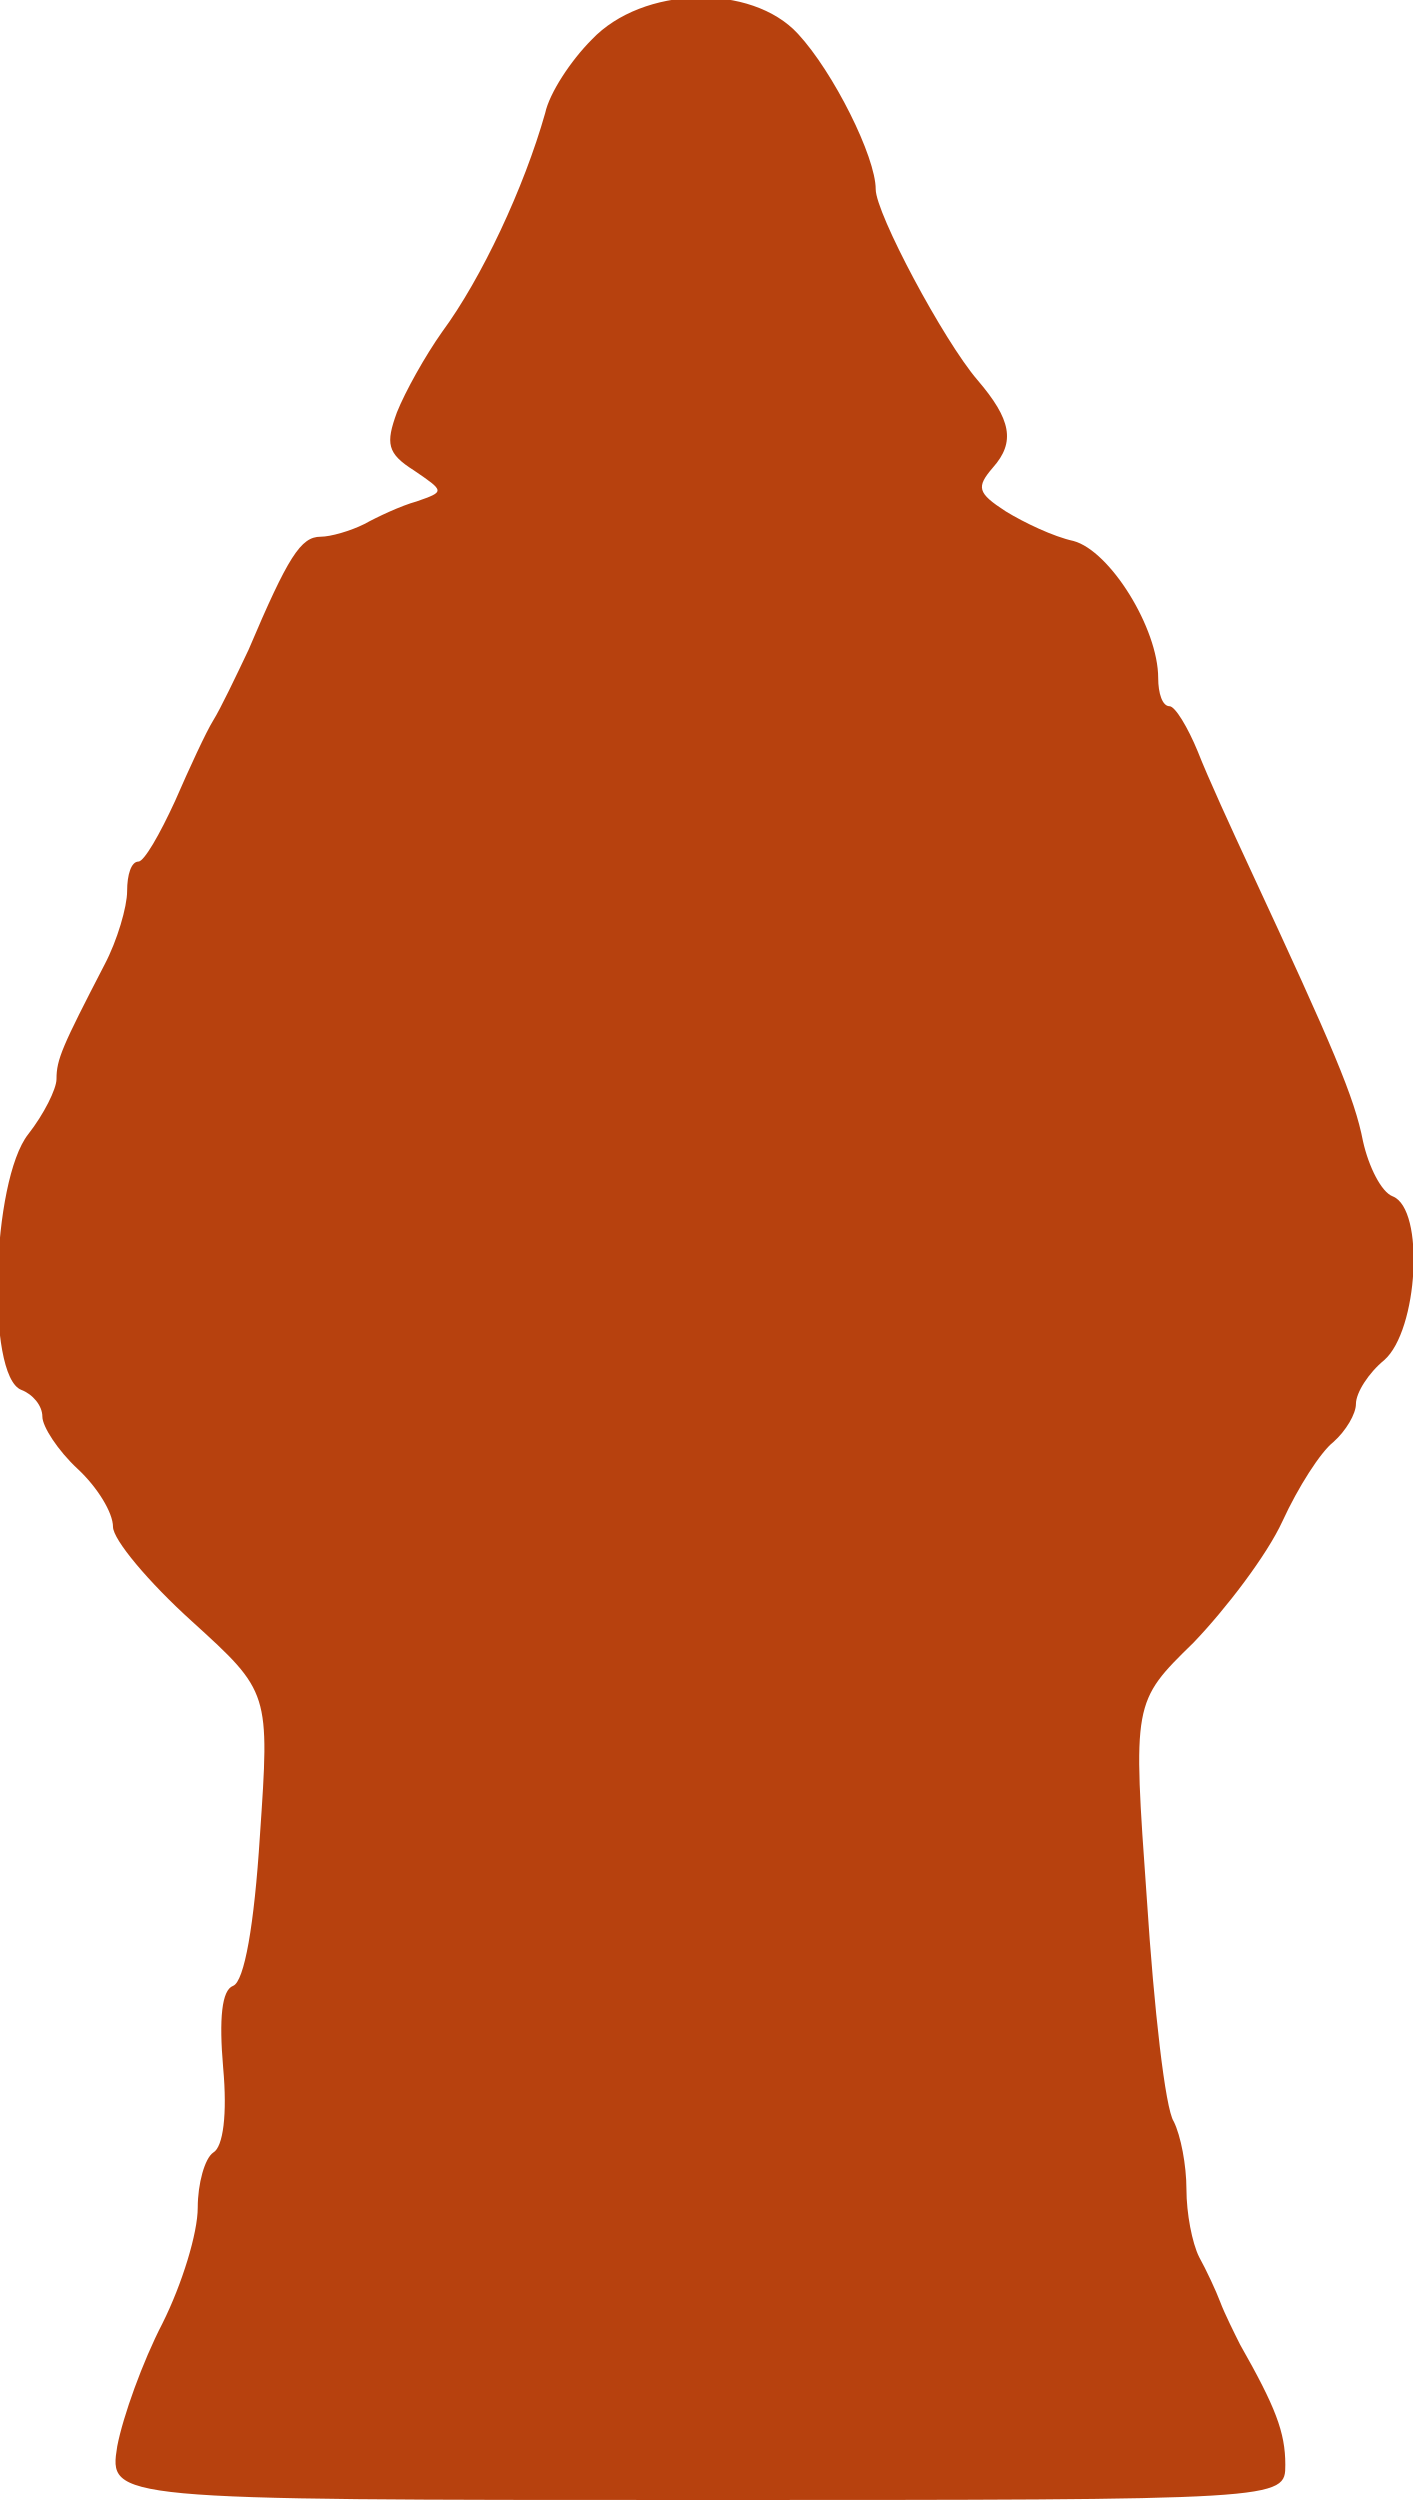
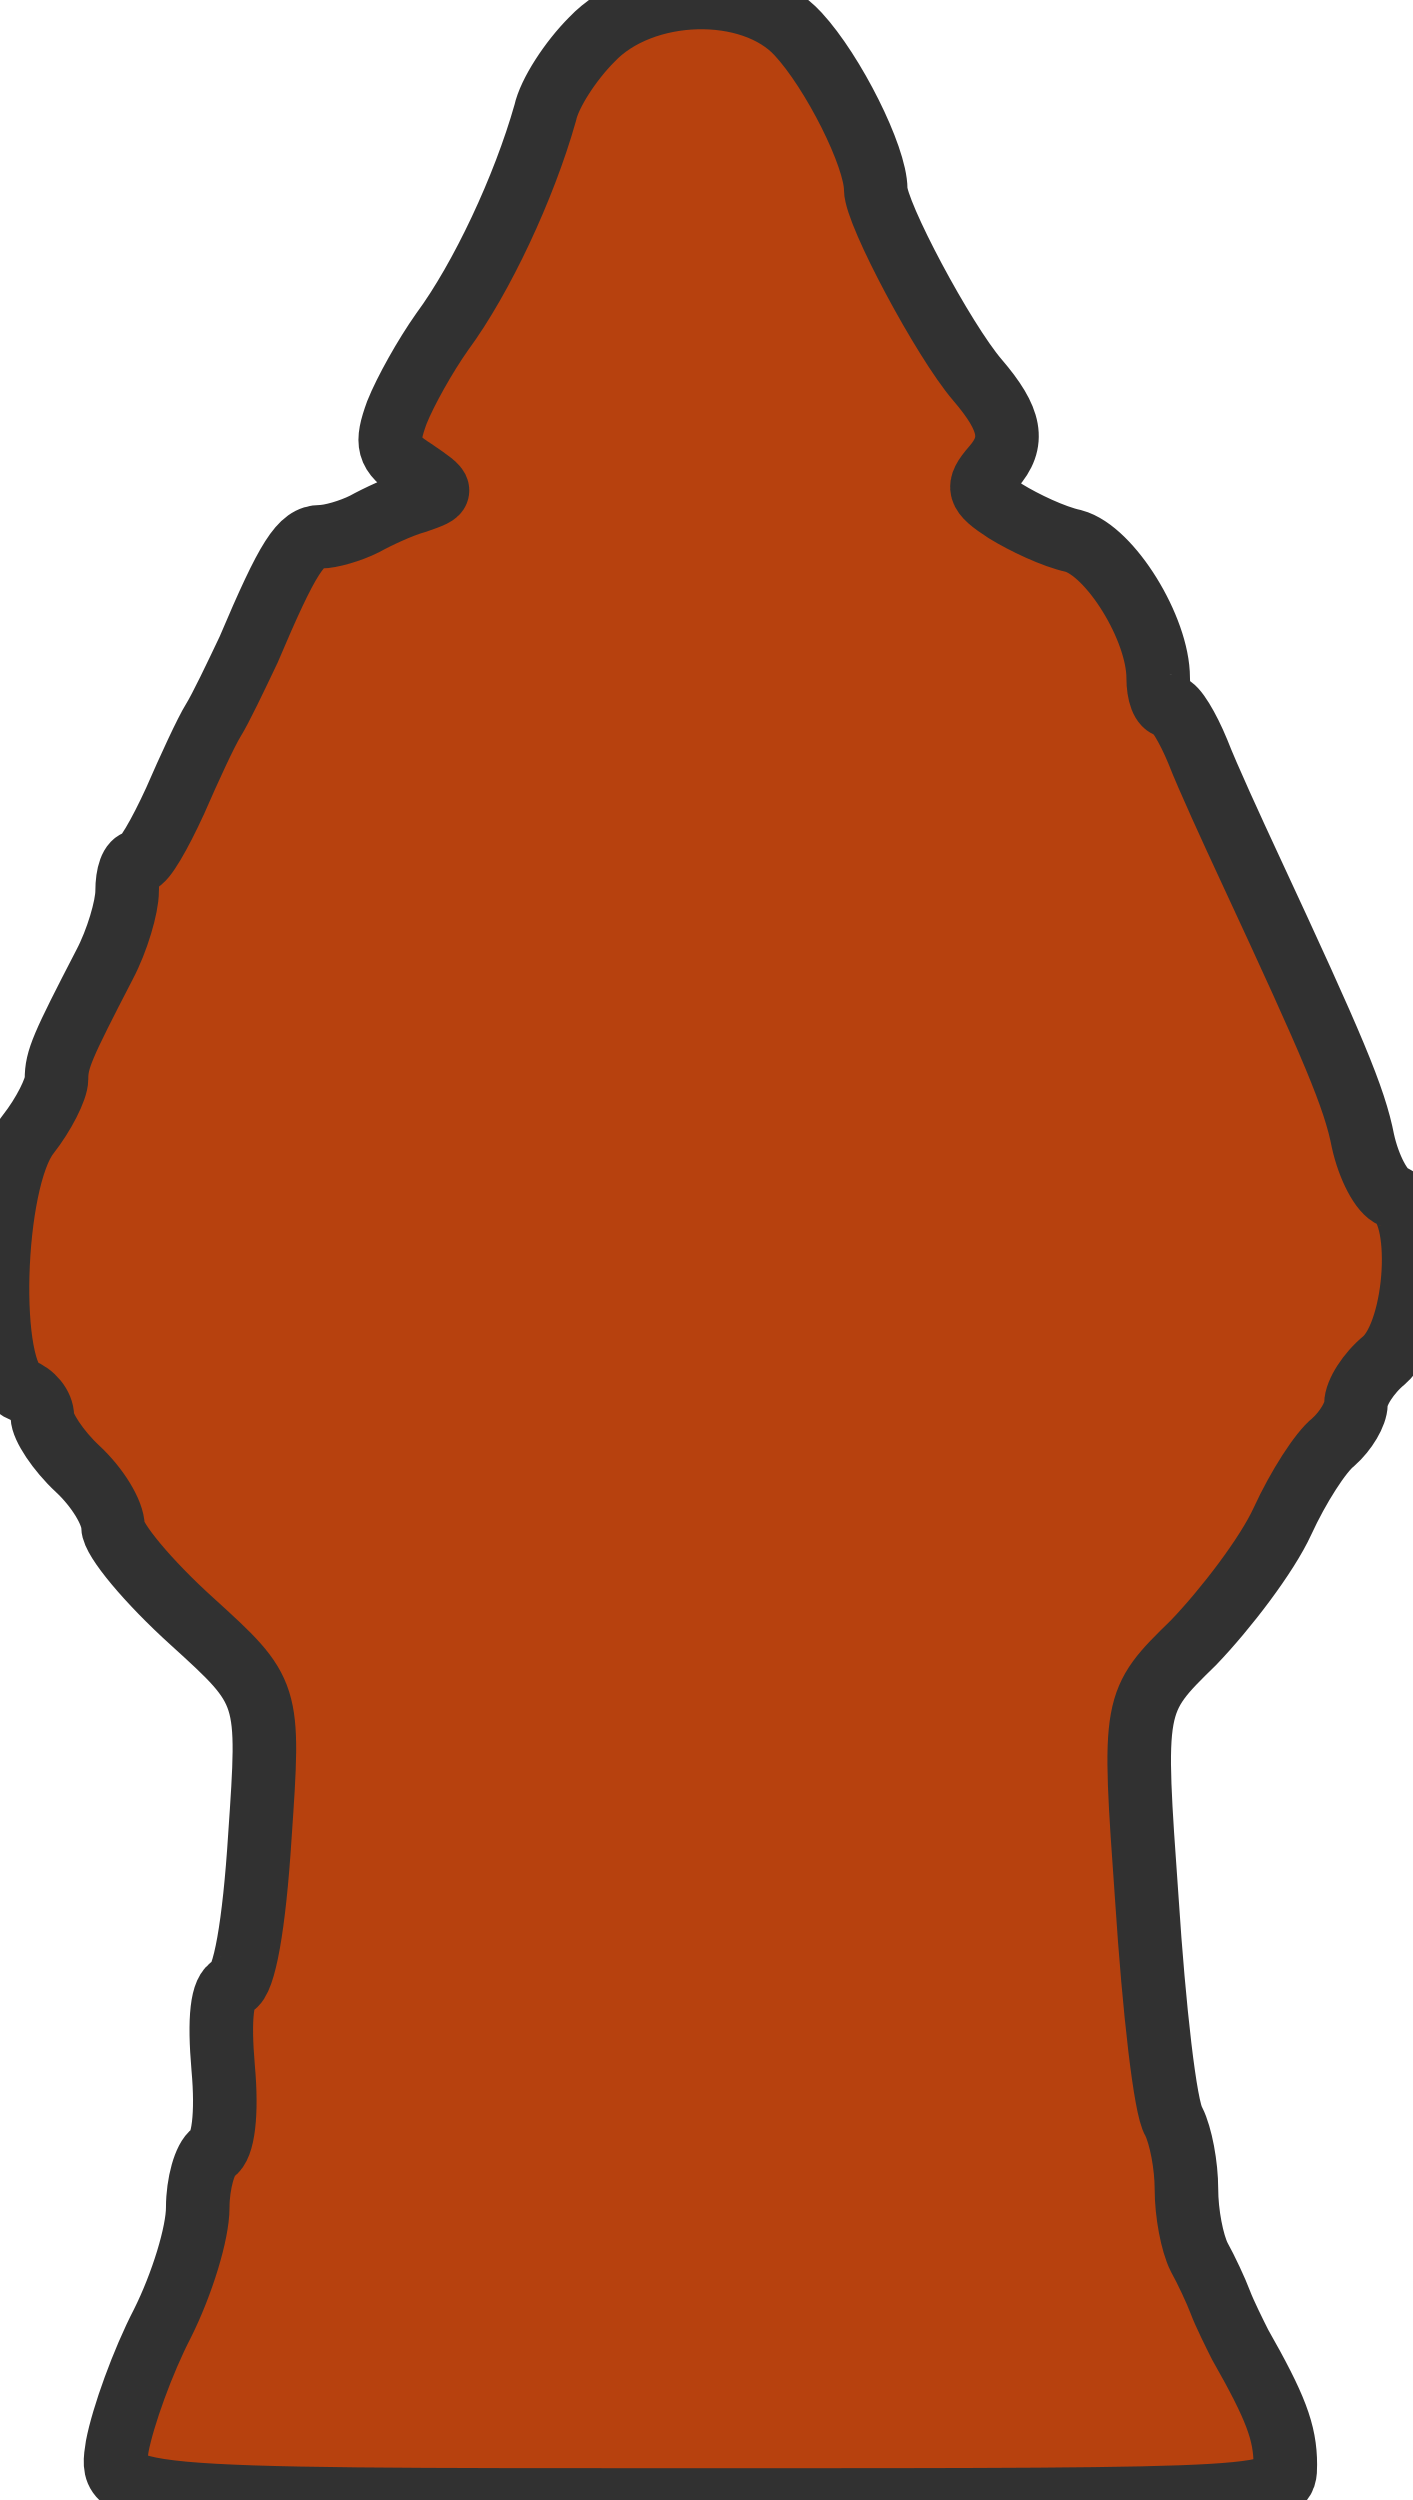
<svg xmlns="http://www.w3.org/2000/svg" version="1.0" width="100pt" height="177pt" viewBox="0 0 100 177" preserveAspectRatio="xMidYMid meet">
-   <g transform="translate(0,177) scale(0.1,-0.1)" fill="#b7410e" stroke="none">
+   <g transform="translate(0,177) scale(0.1,-0.1)" fill="#b7410e" stroke="#313131" stroke-width="45">
    <path d="M419 1742 c-15 -15 -30 -38 -33 -52 -15 -53 -45 -117 -73 -155 -12 -17 -26 -42 -32 -57 -8 -22 -7 -29 12 -41 22 -15 22 -15 2 -22 -11 -3 -28 -11 -37 -16 -10 -5 -24 -9 -31 -9 -14 0 -23 -14 -51 -80 -9 -19 -20 -42 -25 -50 -5 -8 -17 -34 -27 -57 -11 -24 -22 -43 -26 -43 -5 0 -8 -9 -8 -21 0 -11 -7 -35 -16 -52 -30 -58 -34 -67 -34 -81 0 -7 -9 -25 -20 -39 -26 -33 -30 -171 -5 -181 8 -3 15 -11 15 -19 0 -7 11 -24 25 -37 14 -13 25 -31 25 -41 0 -9 25 -39 56 -67 55 -50 55 -50 48 -152 -4 -63 -11 -103 -19 -106 -8 -3 -10 -23 -7 -58 3 -33 0 -56 -7 -60 -6 -4 -11 -22 -11 -39 0 -18 -11 -54 -25 -82 -14 -27 -28 -66 -32 -87 -6 -38 -6 -38 411 -38 416 0 416 0 416 25 0 23 -7 41 -32 85 -4 8 -11 22 -14 30 -3 8 -10 23 -15 32 -5 10 -9 31 -9 48 0 17 -4 38 -9 48 -6 9 -14 80 -19 157 -10 140 -10 140 33 182 23 24 52 62 63 86 11 24 27 49 36 56 9 8 16 20 16 27 0 8 9 22 20 31 24 21 29 107 6 116 -8 3 -17 21 -21 39 -6 31 -21 66 -80 193 -13 28 -30 65 -37 83 -7 17 -16 32 -20 32 -5 0 -8 9 -8 20 0 35 -34 90 -60 97 -14 3 -35 13 -48 21 -20 13 -21 17 -9 31 16 18 13 34 -11 62 -24 28 -72 118 -72 135 0 23 -30 83 -55 110 -33 36 -110 34 -146 -4z" />
  </g>
</svg>
